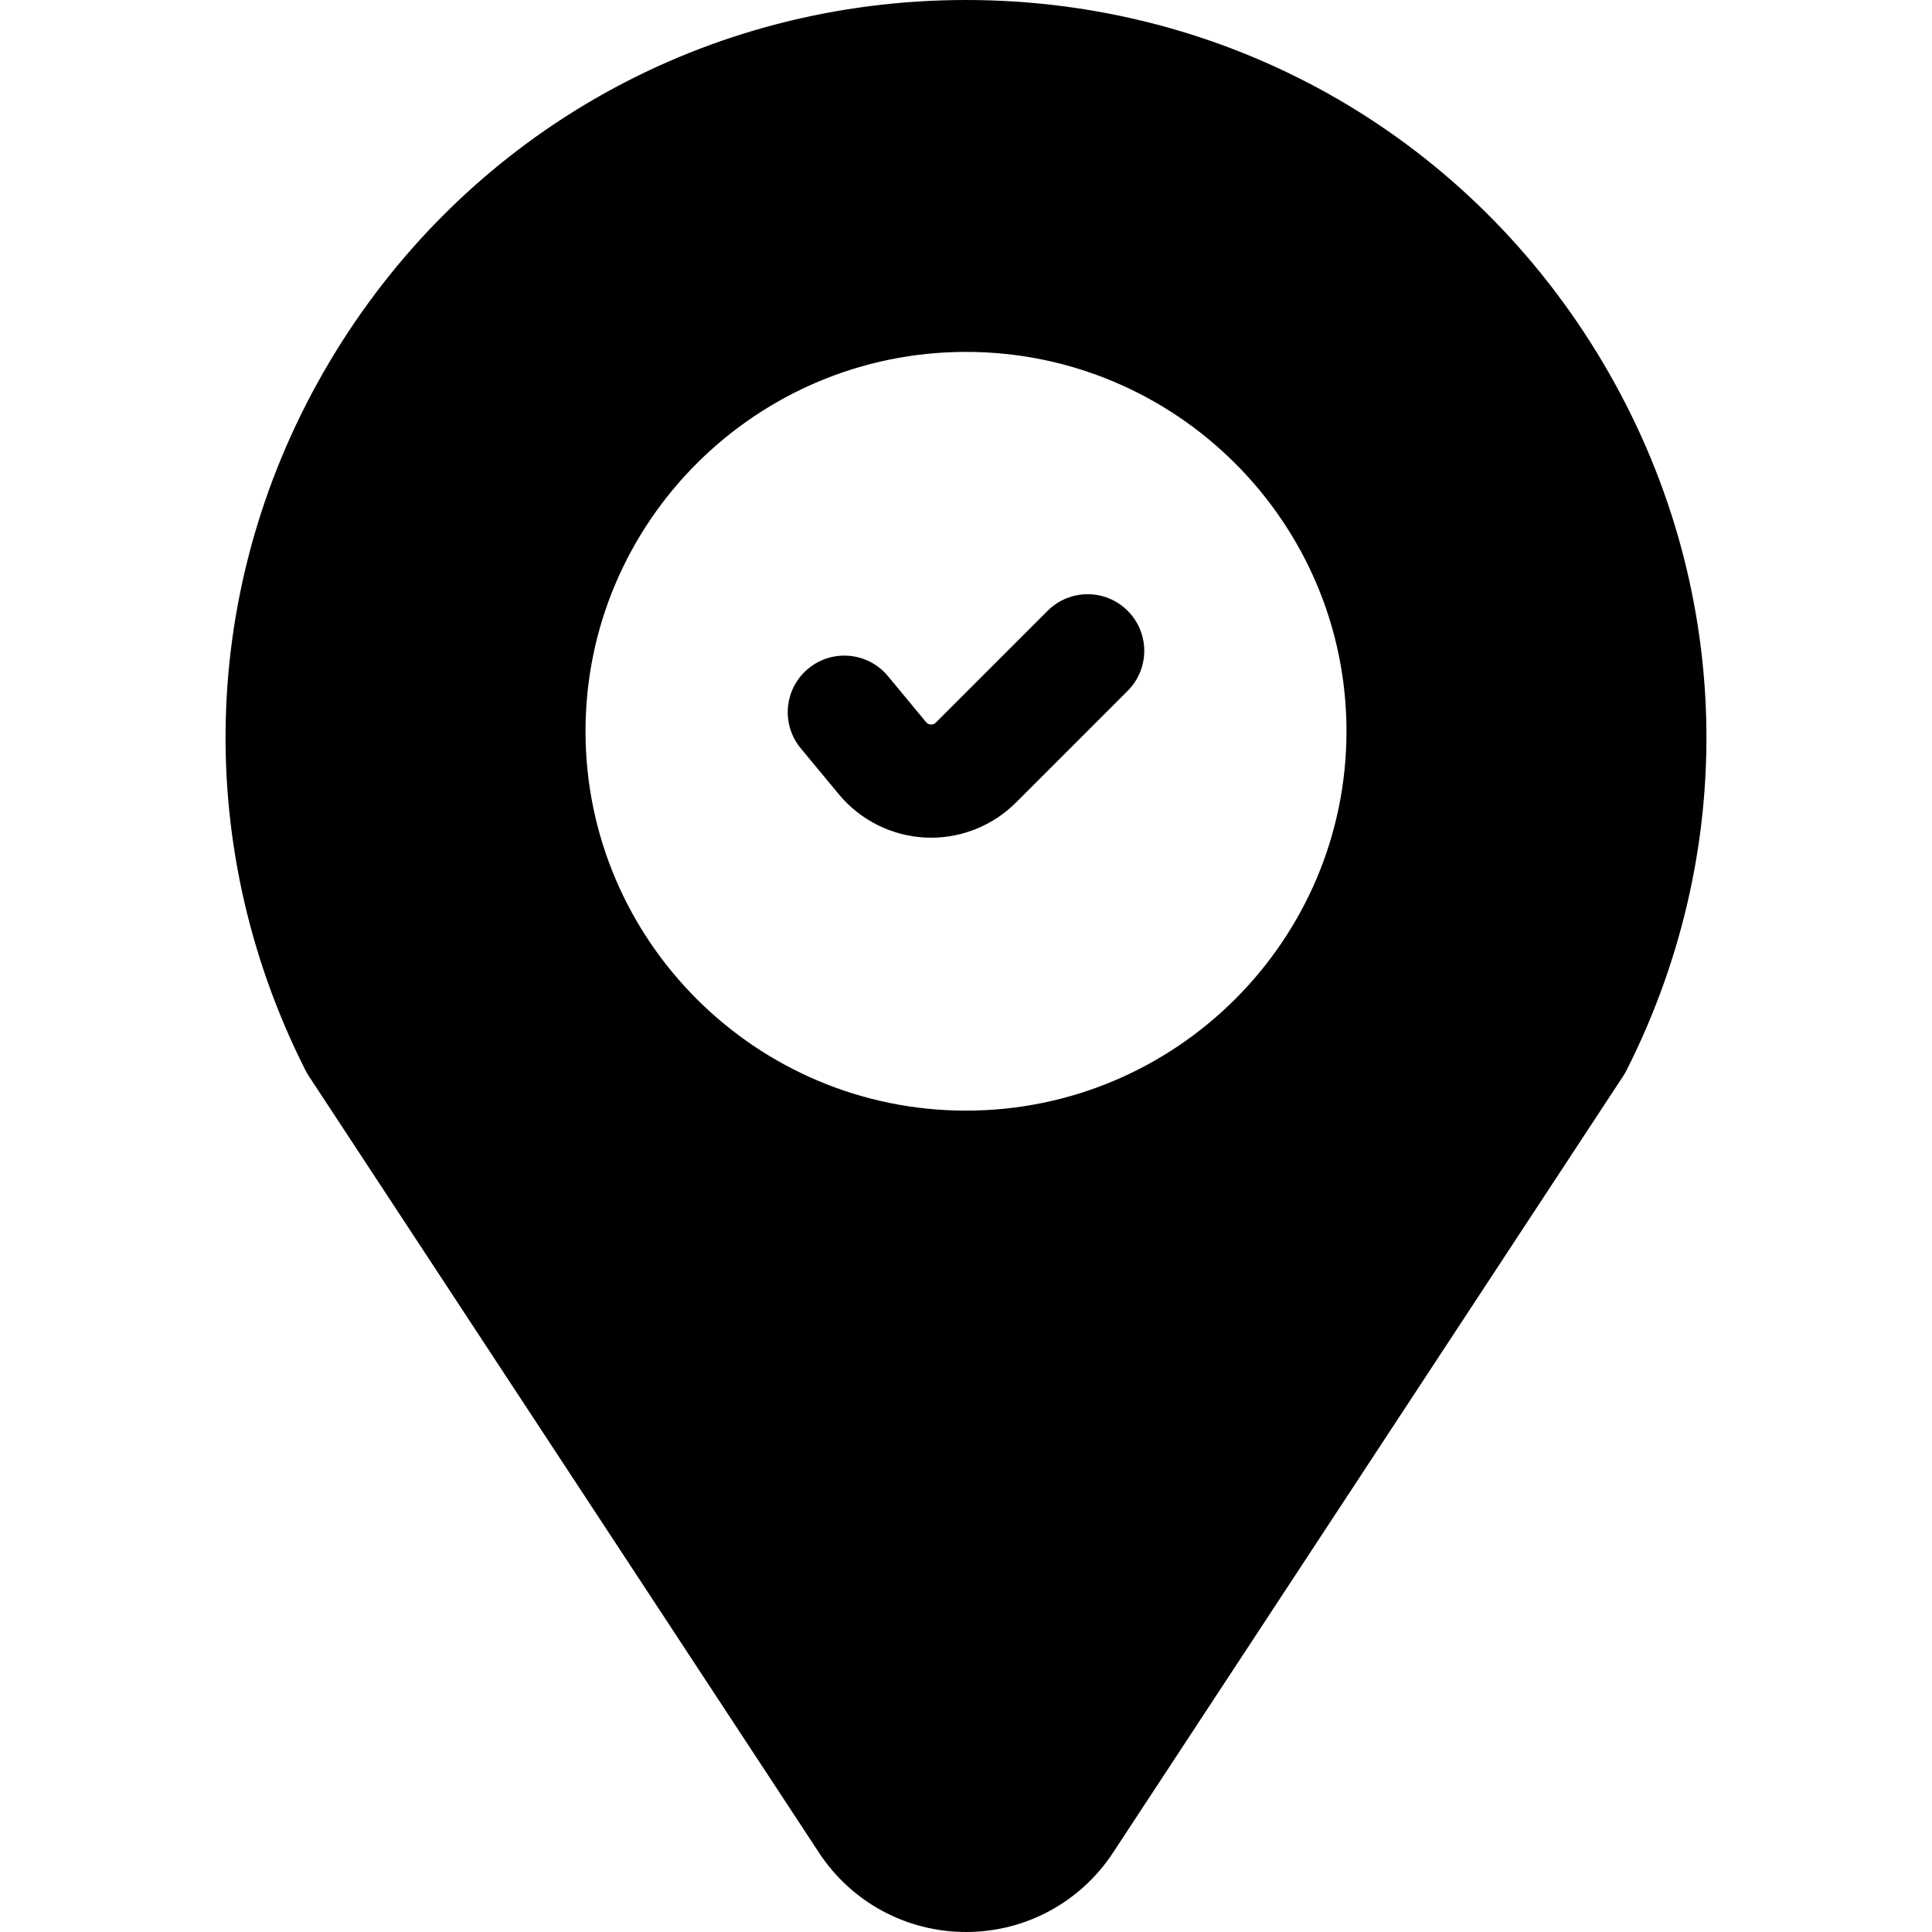
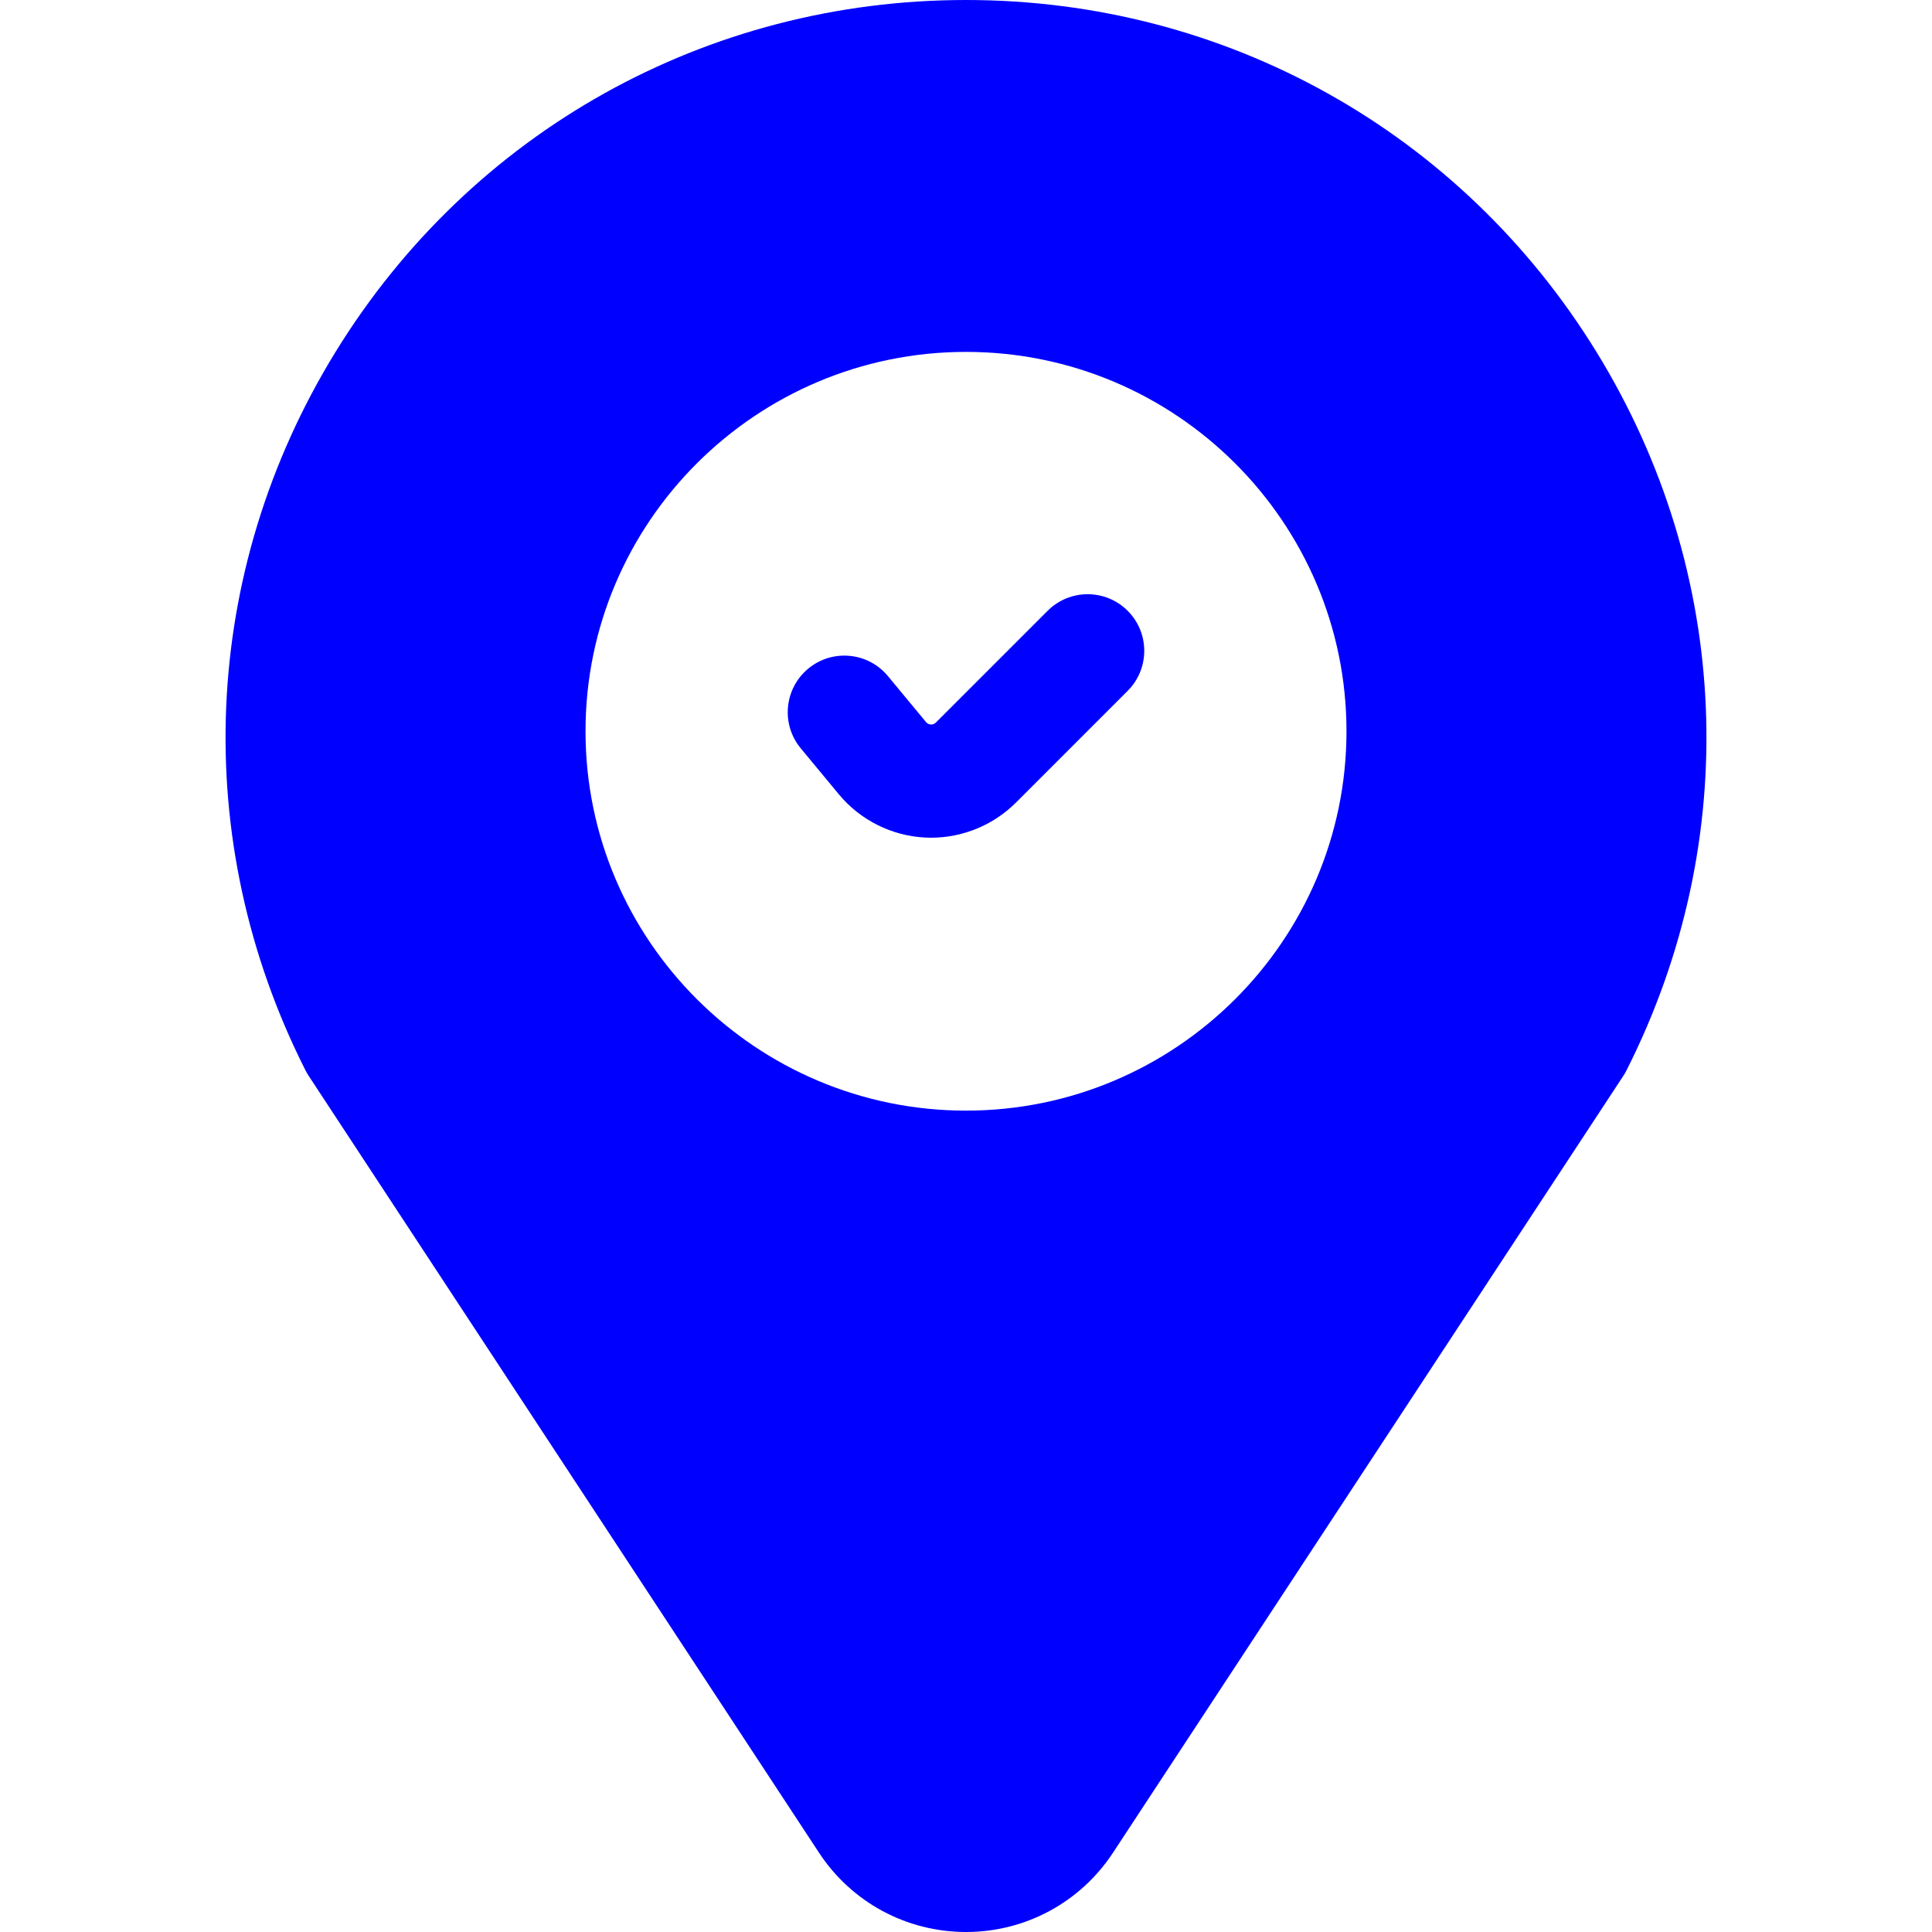
<svg xmlns="http://www.w3.org/2000/svg" version="1.1" id="Capa_1" x="0px" y="0px" viewBox="0 0 512 512" style="enable-background:new 0 0 512 512;" xml:space="preserve">
-   <g>
-     <g>
-       <path d="M423.103,93.304C387.172,34.88,324.703,0,256,0C187.296,0,124.828,34.88,88.897,93.303    c-35.798,58.208-38.769,129.364-7.944,190.343c0.255,0.505,0.539,0.996,0.85,1.469l135.236,205.863    C225.686,504.141,240.25,512,256,512c15.749,0,30.315-7.859,38.962-21.021l135.235-205.863c0.311-0.473,0.595-0.964,0.85-1.469    C461.872,222.667,458.901,151.511,423.103,93.304z M256,294.327c-55.599,0-100.832-45.1-100.832-100.535    S200.401,93.256,256,93.256s100.832,45.1,100.832,100.536C356.832,249.227,311.599,294.327,256,294.327z" />
+   <defs id="defs47" />
+   <g id="g6" style="fill:#0000ff">
+     <g id="g4" style="fill:#0000ff">
+       <path d="M423.103,93.304C387.172,34.88,324.703,0,256,0C187.296,0,124.828,34.88,88.897,93.303    c-35.798,58.208-38.769,129.364-7.944,190.343c0.255,0.505,0.539,0.996,0.85,1.469l135.236,205.863    C225.686,504.141,240.25,512,256,512c15.749,0,30.315-7.859,38.962-21.021l135.235-205.863c0.311-0.473,0.595-0.964,0.85-1.469    C461.872,222.667,458.901,151.511,423.103,93.304z M256,294.327c-55.599,0-100.832-45.1-100.832-100.535    S200.401,93.256,256,93.256s100.832,45.1,100.832,100.536C356.832,249.227,311.599,294.327,256,294.327z" id="path2" style="fill:#0000ff" />
    </g>
  </g>
-   <g>
-     <g>
-       <path d="M298.844,161.868c-5.857-5.859-15.355-5.859-21.213-0.001l-29.616,29.615c-0.366,0.366-0.802,0.548-1.331,0.515    c-0.517-0.024-0.947-0.239-1.277-0.637l-10.094-12.184c-5.286-6.379-14.741-7.267-21.121-1.982    c-6.379,5.285-7.267,14.741-1.982,21.121l10.094,12.185c5.691,6.87,14.066,11.049,22.978,11.465    c0.493,0.023,0.984,0.035,1.476,0.035c8.393,0,16.512-3.345,22.471-9.304l29.615-29.615    C304.702,177.223,304.702,167.726,298.844,161.868z" />
+   <g id="g12" style="fill:#0000ff">
+     <g id="g10" style="fill:#0000ff">
+       <path d="M298.844,161.868c-5.857-5.859-15.355-5.859-21.213-0.001l-29.616,29.615c-0.366,0.366-0.802,0.548-1.331,0.515    c-0.517-0.024-0.947-0.239-1.277-0.637l-10.094-12.184c-5.286-6.379-14.741-7.267-21.121-1.982    c-6.379,5.285-7.267,14.741-1.982,21.121l10.094,12.185c5.691,6.87,14.066,11.049,22.978,11.465    c0.493,0.023,0.984,0.035,1.476,0.035c8.393,0,16.512-3.345,22.471-9.304l29.615-29.615    C304.702,177.223,304.702,167.726,298.844,161.868z" id="path8" style="fill:#0000ff" />
    </g>
  </g>
-   <g>
+   <g id="g14">
</g>
-   <g>
+   <g id="g16">
</g>
-   <g>
+   <g id="g18">
</g>
-   <g>
+   <g id="g20">
</g>
-   <g>
+   <g id="g22">
</g>
-   <g>
+   <g id="g24">
</g>
-   <g>
+   <g id="g26">
</g>
-   <g>
+   <g id="g28">
</g>
-   <g>
+   <g id="g30">
</g>
-   <g>
+   <g id="g32">
</g>
-   <g>
+   <g id="g34">
</g>
-   <g>
+   <g id="g36">
</g>
-   <g>
+   <g id="g38">
</g>
-   <g>
+   <g id="g40">
</g>
-   <g>
+   <g id="g42">
</g>
</svg>
